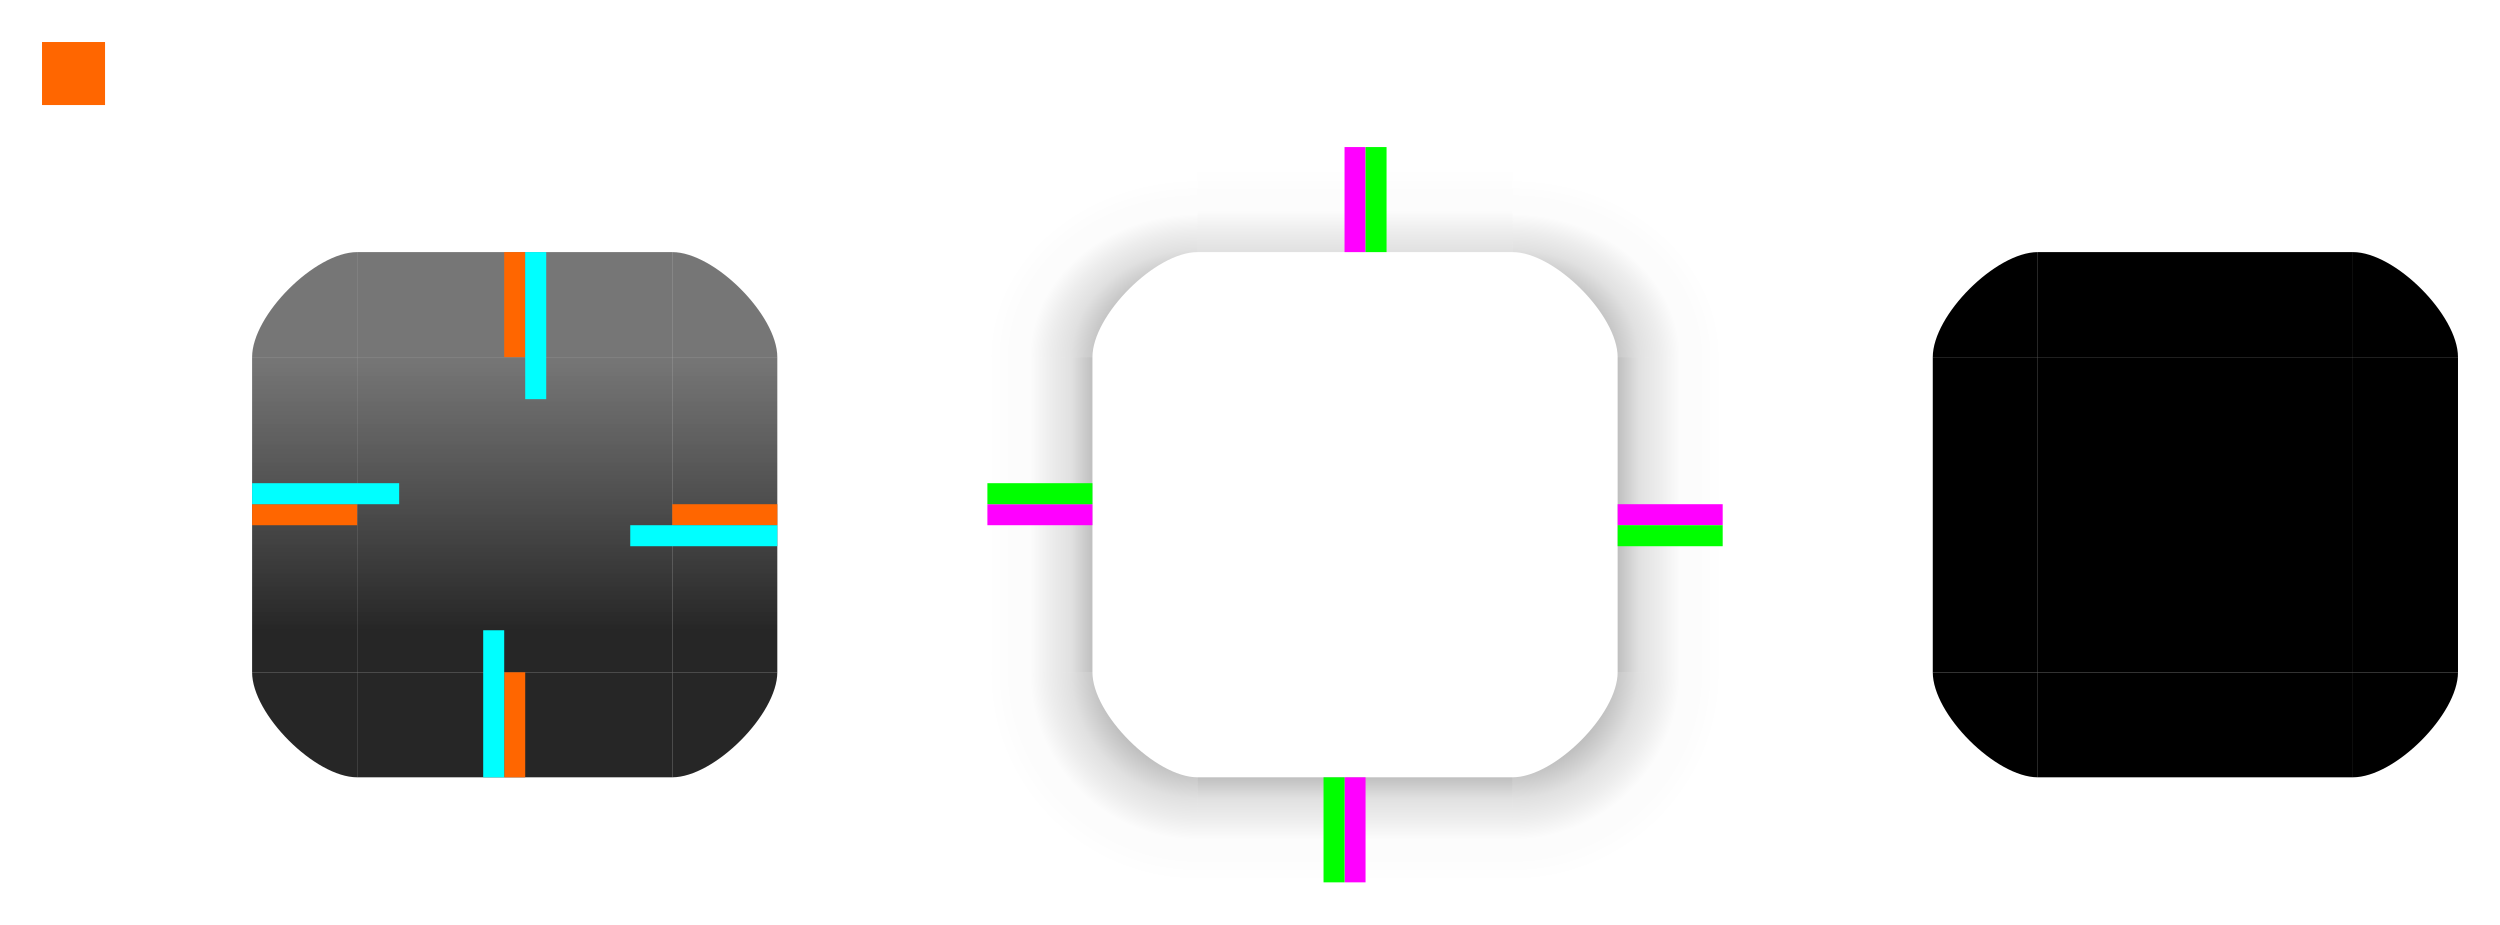
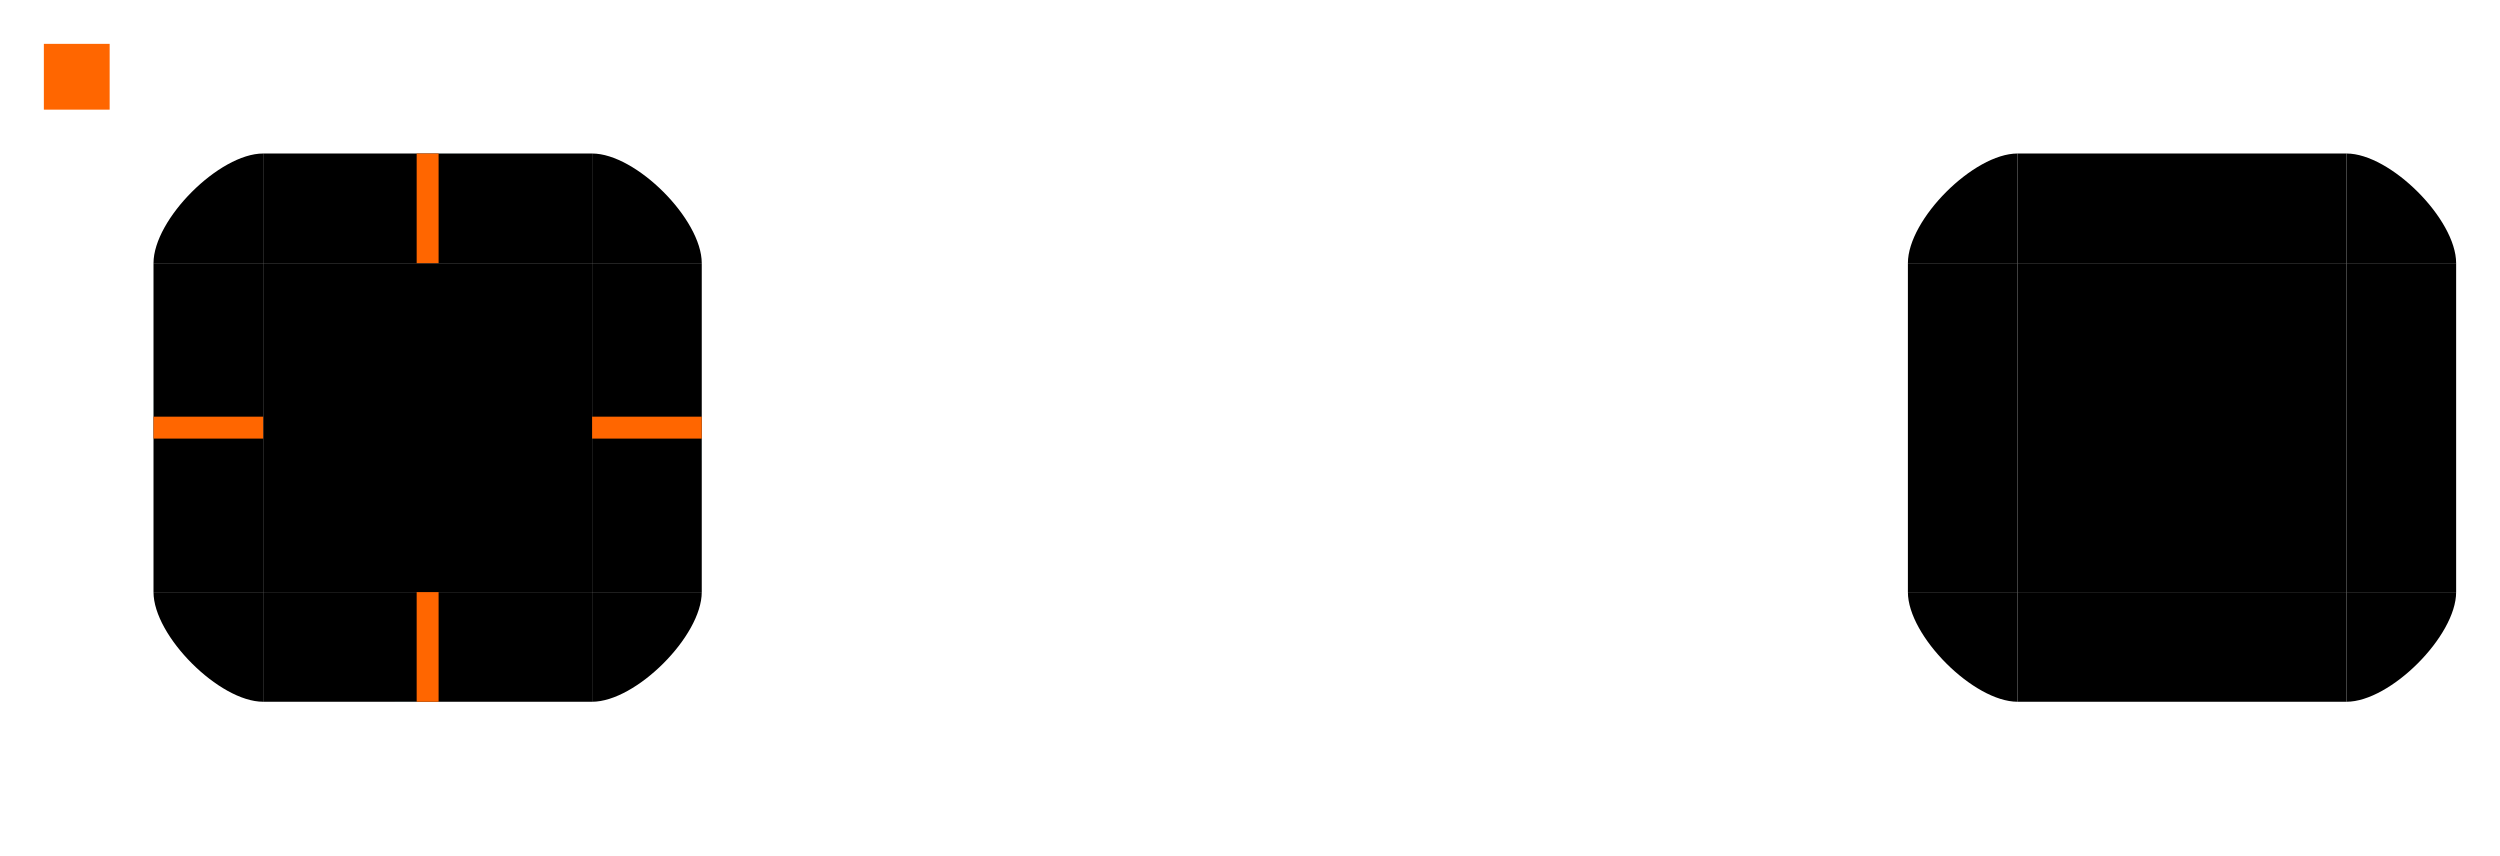
- <svg xmlns="http://www.w3.org/2000/svg" xmlns:xlink="http://www.w3.org/1999/xlink" width="119" height="44" viewBox="0 0 119 44" version="1.1" id="svg5">
-   <defs id="defs2">
-     <linearGradient id="linearGradient11104">
-       <stop style="stop-color:#000000;stop-opacity:0.851" offset="0" id="stop11098" />
-       <stop style="stop-color:#000000;stop-opacity:0.85" offset="0.133" id="stop11100" />
-       <stop style="stop-color:#1b1b1b;stop-opacity:0.6" offset="1" id="stop11102" />
-     </linearGradient>
-     <linearGradient id="linearGradient20574">
-       <stop style="stop-color:#000000;stop-opacity:0.45" offset="0" id="stop20560" />
-       <stop style="stop-color:#000000;stop-opacity:0.31" offset="0.4" id="stop20562" />
-       <stop style="stop-color:#000000;stop-opacity:0.12" offset="0.6" id="stop20564" />
-       <stop style="stop-color:#000000;stop-opacity:0.07" offset="0.7" id="stop20566" />
-       <stop style="stop-color:#000000;stop-opacity:0.01" offset="0.8" id="stop20568" />
-       <stop style="stop-color:#000000;stop-opacity:0.01" offset="0.9" id="stop20570" />
-       <stop style="stop-color:#000000;stop-opacity:0;" offset="1" id="stop20572" />
-     </linearGradient>
-     <linearGradient id="linearGradient20558">
-       <stop style="stop-color:#000000;stop-opacity:0.45" offset="0" id="stop20544" />
-       <stop style="stop-color:#000000;stop-opacity:0.31" offset="0.4" id="stop20546" />
-       <stop style="stop-color:#000000;stop-opacity:0.12" offset="0.6" id="stop20548" />
-       <stop style="stop-color:#000000;stop-opacity:0.07" offset="0.7" id="stop20550" />
-       <stop style="stop-color:#000000;stop-opacity:0.01" offset="0.8" id="stop20552" />
-       <stop style="stop-color:#000000;stop-opacity:0.01" offset="0.9" id="stop20554" />
-       <stop style="stop-color:#000000;stop-opacity:0;" offset="1" id="stop20556" />
-     </linearGradient>
-     <linearGradient id="linearGradient20542">
-       <stop style="stop-color:#000000;stop-opacity:0.45" offset="0" id="stop20528" />
-       <stop style="stop-color:#000000;stop-opacity:0.31" offset="0.4" id="stop20530" />
-       <stop style="stop-color:#000000;stop-opacity:0.12" offset="0.6" id="stop20532" />
-       <stop style="stop-color:#000000;stop-opacity:0.07" offset="0.7" id="stop20534" />
-       <stop style="stop-color:#000000;stop-opacity:0.01" offset="0.8" id="stop20536" />
-       <stop style="stop-color:#000000;stop-opacity:0.01" offset="0.9" id="stop20538" />
-       <stop style="stop-color:#000000;stop-opacity:0;" offset="1" id="stop20540" />
-     </linearGradient>
-     <linearGradient id="linearGradient20488">
-       <stop style="stop-color:#000000;stop-opacity:0.25" offset="0" id="stop20476" />
-       <stop style="stop-color:#000000;stop-opacity:0.12" offset="0.2" id="stop20478" />
-       <stop style="stop-color:#000000;stop-opacity:0.07" offset="0.4" id="stop20480" />
-       <stop style="stop-color:#000000;stop-opacity:0.01" offset="0.599" id="stop20482" />
-       <stop style="stop-color:#000000;stop-opacity:0.01" offset="0.798" id="stop20484" />
-       <stop style="stop-color:#000000;stop-opacity:0;" offset="1" id="stop20486" />
-     </linearGradient>
-     <linearGradient id="linearGradient20474">
-       <stop style="stop-color:#000000;stop-opacity:0.25" offset="0" id="stop20462" />
-       <stop style="stop-color:#000000;stop-opacity:0.12" offset="0.2" id="stop20464" />
-       <stop style="stop-color:#000000;stop-opacity:0.07" offset="0.4" id="stop20466" />
-       <stop style="stop-color:#000000;stop-opacity:0.01" offset="0.599" id="stop20468" />
-       <stop style="stop-color:#000000;stop-opacity:0.01" offset="0.798" id="stop20470" />
-       <stop style="stop-color:#000000;stop-opacity:0;" offset="1" id="stop20472" />
-     </linearGradient>
-     <linearGradient id="linearGradient19446">
-       <stop style="stop-color:#000000;stop-opacity:0.45" offset="0" id="stop19432" />
-       <stop style="stop-color:#000000;stop-opacity:0.31" offset="0.4" id="stop19434" />
-       <stop style="stop-color:#000000;stop-opacity:0.12" offset="0.6" id="stop19436" />
-       <stop style="stop-color:#000000;stop-opacity:0.07" offset="0.7" id="stop19438" />
-       <stop style="stop-color:#000000;stop-opacity:0.01" offset="0.8" id="stop19440" />
-       <stop style="stop-color:#000000;stop-opacity:0.01" offset="0.9" id="stop19442" />
-       <stop style="stop-color:#000000;stop-opacity:0;" offset="1" id="stop19444" />
-     </linearGradient>
-     <linearGradient id="linearGradient18914">
-       <stop style="stop-color:#000000;stop-opacity:0.25" offset="0" id="stop18902" />
-       <stop style="stop-color:#000000;stop-opacity:0.12" offset="0.2" id="stop18904" />
-       <stop style="stop-color:#000000;stop-opacity:0.07" offset="0.4" id="stop18906" />
-       <stop style="stop-color:#000000;stop-opacity:0.01" offset="0.599" id="stop18908" />
-       <stop style="stop-color:#000000;stop-opacity:0.01" offset="0.798" id="stop18910" />
-       <stop style="stop-color:#000000;stop-opacity:0;" offset="1" id="stop18912" />
-     </linearGradient>
-     <linearGradient id="linearGradient15516">
-       <stop style="stop-color:#000000;stop-opacity:0.12" offset="0" id="stop15504" />
-       <stop style="stop-color:#000000;stop-opacity:0.07" offset="0.2" id="stop15506" />
-       <stop style="stop-color:#000000;stop-opacity:0.01" offset="0.4" id="stop15508" />
-       <stop style="stop-color:#000000;stop-opacity:0.01" offset="0.599" id="stop15510" />
-       <stop style="stop-color:#000000;stop-opacity:0" offset="0.798" id="stop15512" />
-       <stop style="stop-color:#000000;stop-opacity:0;" offset="1" id="stop15514" />
-     </linearGradient>
-     <radialGradient xlink:href="#linearGradient20542" id="radialGradient12583-2-82-3-9" cx="310" cy="361.25" fx="310" fy="361.25" r="5" gradientUnits="userSpaceOnUse" gradientTransform="matrix(0,2,-2,0,1057.5,-245)" />
-     <linearGradient xlink:href="#linearGradient15516" id="linearGradient18867" gradientUnits="userSpaceOnUse" x1="328" y1="355" x2="328" y2="350" />
-     <linearGradient xlink:href="#linearGradient18914" id="linearGradient18871" gradientUnits="userSpaceOnUse" gradientTransform="translate(-695,-40)" x1="328" y1="355" x2="328" y2="350" />
-     <linearGradient xlink:href="#linearGradient20474" id="linearGradient19227" gradientUnits="userSpaceOnUse" gradientTransform="translate(-695,-695)" x1="328" y1="355" x2="328" y2="350" />
-     <linearGradient xlink:href="#linearGradient20488" id="linearGradient19258" gradientUnits="userSpaceOnUse" gradientTransform="translate(-655,-735)" x1="328" y1="355" x2="328" y2="350" />
-     <radialGradient xlink:href="#linearGradient20558" id="radialGradient12583-2-82-3-9-5" cx="310" cy="361.25" fx="310" fy="361.25" r="5" gradientUnits="userSpaceOnUse" gradientTransform="matrix(0,2,2,0,-402.5,-245)" />
-     <radialGradient xlink:href="#linearGradient20574" id="radialGradient12583-2-82-3-9-5-1" cx="310" cy="361.25" fx="310" fy="361.25" r="5" gradientUnits="userSpaceOnUse" gradientTransform="matrix(0,-1.707342,-2,0,1057.5,889.2759)" />
-     <radialGradient xlink:href="#linearGradient19446" id="radialGradient12583-2-82-3-9-5-1-2" cx="310" cy="361.25" fx="310" fy="361.25" r="5" gradientUnits="userSpaceOnUse" gradientTransform="matrix(0,-1.707342,2,0,-402.5,889.2759)" />
-     <linearGradient xlink:href="#linearGradient11104" id="linearGradient967" x1="288" y1="375" x2="288" y2="360" gradientUnits="userSpaceOnUse" />
-     <linearGradient xlink:href="#linearGradient11104" id="linearGradient10923" x1="298" y1="375" x2="298" y2="360" gradientUnits="userSpaceOnUse" />
-     <linearGradient xlink:href="#linearGradient11104" id="linearGradient10933" gradientUnits="userSpaceOnUse" x1="277" y1="375" x2="277" y2="360" />
-   </defs>
-   <g id="layer1" transform="translate(-263,-343)">
-     <rect style="opacity:1;fill-opacity:1;fill-rule:nonzero;stroke:none;fill:url(#linearGradient967)" id="center" width="15" height="15" x="280" y="360" class="ColorScheme-Background" />
-     <rect style="opacity:1;fill-opacity:1.0;fill-rule:evenodd;fill:url(#linearGradient10923)" id="right" width="5" height="15" x="295" y="360" class="ColorScheme-Background" />
-     <rect style="opacity:0.6;fill-opacity:1;fill-rule:nonzero;fill:#1b1b1b" id="top" width="15" height="5" x="280" y="355" class="ColorScheme-Background" />
-     <rect style="opacity:1;fill-opacity:1.0;fill-rule:evenodd;fill:url(#linearGradient10933)" id="left" width="5" height="15" x="275" y="360" class="ColorScheme-Background" />
-     <rect style="opacity:0.85;fill-opacity:1;fill-rule:evenodd;fill:#000000" id="bottom" width="15" height="5" x="280" y="375" class="ColorScheme-Background" />
-     <path d="m 295,355 v 5 h 5 c 0,-2 -3,-5 -5,-5 z" id="topright" style="opacity:0.6;fill-opacity:1;fill-rule:nonzero;fill:#1b1b1b" class="ColorScheme-Background" />
-     <path d="m 275,360 h 5 v -5 c -2,0 -5,3 -5,5 z" id="topleft" style="opacity:0.6;fill-opacity:1;fill-rule:nonzero;fill:#1b1b1b" class="ColorScheme-Background" />
-     <path d="m 280,380 v -5 h -5 c 0,2 3,5 5,5 z" id="bottomleft" style="opacity:0.85;fill-opacity:1;fill-rule:nonzero;fill:#000000" class="ColorScheme-Background" />
-     <path d="m 300,375 h -5 v 5 c 2,0 5,-3 5,-5 z" id="bottomright" style="opacity:0.85;fill-opacity:1;fill-rule:nonzero;fill:#000000" class="ColorScheme-Background" />
+ <svg xmlns="http://www.w3.org/2000/svg" width="114" height="39" viewBox="0 0 114 39" version="1.1" id="svg5">
+   <defs id="defs2" />
+   <g id="layer1" transform="translate(-268,-348)">
+     <rect style="opacity:1;fill-opacity:1;fill-rule:nonzero" id="center" width="15" height="15" x="280" y="360" class="ColorScheme-Background" />
+     <rect style="opacity:1;fill-opacity:1;fill-rule:nonzero" id="right" width="5" height="15" x="295" y="360" class="ColorScheme-Background" />
+     <rect style="opacity:1;fill-opacity:1;fill-rule:nonzero" id="top" width="15" height="5" x="280" y="355" class="ColorScheme-Background" />
+     <rect style="opacity:1;fill-opacity:1;fill-rule:nonzero" id="left" width="5" height="15" x="275" y="360" class="ColorScheme-Background" />
+     <rect style="opacity:1;fill-opacity:1;fill-rule:nonzero" id="bottom" width="15" height="5" x="280" y="375" class="ColorScheme-Background" />
+     <path d="m 295,355 v 5 h 5 c 0,-2 -3,-5 -5,-5 z" id="topright" style="opacity:1;fill-opacity:1;fill-rule:nonzero" class="ColorScheme-Background" />
+     <path d="m 275,360 h 5 v -5 c -2,0 -5,3 -5,5 z" id="topleft" style="opacity:1;fill-opacity:1;fill-rule:nonzero" class="ColorScheme-Background" />
+     <path d="m 280,380 v -5 h -5 c 0,2 3,5 5,5 z" id="bottomleft" style="opacity:1;fill-opacity:1;fill-rule:nonzero" class="ColorScheme-Background" />
+     <path d="m 300,375 h -5 v 5 c 2,0 5,-3 5,-5 z" id="bottomright" style="opacity:1;fill-opacity:1;fill-rule:nonzero" class="ColorScheme-Background" />
    <rect style="fill:#000000;fill-opacity:1;fill-rule:nonzero" id="mask-center" width="15" height="15" x="360" y="360" />
    <rect style="fill:#000000;fill-opacity:1;fill-rule:evenodd" id="mask-right" width="5" height="15" x="375" y="360" />
    <rect style="fill:#000000;fill-opacity:1;fill-rule:nonzero" id="mask-top" width="15" height="5" x="360" y="355" />
    <rect style="fill:#000000;fill-opacity:1;fill-rule:evenodd" id="mask-left" width="5" height="15" x="355" y="360" />
    <rect style="fill:#000000;fill-opacity:1;fill-rule:evenodd" id="mask-bottom" width="15" height="5" x="360" y="375" />
    <path d="m 375,355 v 5 h 5 c 0,-2 -3,-5 -5,-5 z" id="mask-topright" style="fill:#000000;fill-opacity:1" />
    <path d="m 355,360 h 5 v -5 c -2,0 -5,3 -5,5 z" id="mask-topleft" style="fill:#000000;fill-opacity:1" />
    <path d="m 360,380 v -5 h -5 c 0,2 3,5 5,5 z" id="mask-bottomleft" style="fill:#000000;fill-opacity:1" />
    <path d="m 380,375 h -5 v 5 c 2,0 5,-3 5,-5 z" id="mask-bottomright" style="fill:#000000;fill-opacity:1" />
    <rect style="opacity:1;fill:#ff6600;fill-opacity:1;fill-rule:nonzero" id="hint-left-margin" width="5" height="1" x="275" y="367" />
    <rect style="opacity:1;fill:#ff6600;fill-opacity:1;fill-rule:nonzero" id="hint-top-margin" width="1" height="5" x="287" y="355" />
    <rect style="opacity:1;fill:#ff6600;fill-opacity:1;fill-rule:nonzero" id="hint-right-margin" width="5" height="1" x="295" y="367" />
    <rect style="opacity:1;fill:#ff6600;fill-opacity:1;fill-rule:nonzero" id="hint-bottom-margin" width="1" height="5" x="287" y="375" />
-     <rect style="opacity:1;fill:#00ffff;fill-opacity:1;fill-rule:nonzero" id="thick-hint-left-margin" width="7" height="1" x="275" y="366" />
-     <rect style="opacity:1;fill:#00ffff;fill-opacity:1;fill-rule:nonzero" id="thick-hint-top-margin" width="1" height="7" x="288" y="355" />
-     <rect style="opacity:1;fill:#00ffff;fill-opacity:1;fill-rule:nonzero" id="thick-hint-right-margin" width="7" height="1" x="293" y="368" />
-     <rect style="opacity:1;fill:#00ffff;fill-opacity:1;fill-rule:nonzero" id="thick-hint-bottom-margin" width="1" height="7" x="286" y="373" />
-     <rect style="opacity:1;fill:#ff6600;fill-opacity:1;fill-rule:nonzero;stroke-width:0.6" id="hint-stretch-borders" width="3" height="3" x="265" y="345" />
+     <rect style="opacity:1;fill:#00ffff;fill-opacity:1;fill-rule:nonzero;stroke-width:0.012" id="hint-left-inset" width="0.001" height="1" x="275" y="366" />
+     <rect style="opacity:1;fill:#00ffff;fill-opacity:1;fill-rule:nonzero;stroke-width:0.012" id="hint-top-inset" width="1" height="0.001" x="288" y="355" />
+     <rect style="opacity:1;fill:#00ffff;fill-opacity:1;fill-rule:nonzero;stroke-width:0.012" id="hint-right-inset" width="0.001" height="1" x="300" y="368" />
+     <rect style="opacity:1;fill:#00ffff;fill-opacity:1;fill-rule:nonzero;stroke-width:0.012" id="hint-bottom-inset" width="1" height="0.001" x="286" y="380" />
+     <rect style="opacity:1;fill:#ff6600;fill-opacity:1;fill-rule:nonzero;stroke-width:0.6" id="hint-stretch-borders" width="3" height="3" x="270" y="350" />
    <g id="g4866">
      <g id="g4869" />
    </g>
-     <rect style="fill:url(#linearGradient18867);fill-opacity:1;fill-rule:nonzero" id="shadow-top" width="15" height="5" x="320" y="350" />
-     <rect style="fill:url(#linearGradient18871);fill-opacity:1;fill-rule:nonzero" id="shadow-left" width="15" height="5" x="-375" y="310" transform="rotate(-90)" />
-     <rect style="fill:url(#linearGradient19227);fill-opacity:1;fill-rule:nonzero" id="shadow-right" width="15" height="5" x="-375" y="-345" transform="matrix(0,-1,-1,0,0,0)" />
-     <rect style="fill:url(#linearGradient19258);fill-opacity:1;fill-rule:nonzero" id="shadow-bottom" width="15" height="5" x="-335" y="-385" transform="scale(-1)" />
-     <path style="fill:url(#radialGradient12583-2-82-3-9);fill-opacity:1;stroke:none;stroke-width:1px;stroke-linecap:butt;stroke-linejoin:miter;stroke-opacity:1" d="m 340,375 c 0,2 -3,5 -5,5 v 5 h 10 v -10 c -1.575,0 -2.417,0 -5,0 z" id="shadow-bottomright" />
-     <path style="fill:url(#radialGradient12583-2-82-3-9-5);fill-opacity:1;stroke:none;stroke-width:1px;stroke-linecap:butt;stroke-linejoin:miter;stroke-opacity:1" d="m 315,375 c 0,2 3,5 5,5 v 5 h -10 v -10 c 1.575,0 2.417,0 5,0 z" id="shadow-bottomleft" />
-     <path style="fill:url(#radialGradient12583-2-82-3-9-5-1);fill-opacity:1;stroke:none;stroke-width:1px;stroke-linecap:butt;stroke-linejoin:miter;stroke-opacity:1" d="m 340,360 c 0,-2 -3,-5 -5,-5 v -5 h 10 v 10 c -1.575,0 -2.417,0 -5,0 z" id="shadow-topright" />
-     <path style="fill:url(#radialGradient12583-2-82-3-9-5-1-2);fill-opacity:1;stroke:none;stroke-width:1px;stroke-linecap:butt;stroke-linejoin:miter;stroke-opacity:1" d="m 315,360 c 0,-2 3,-5 5,-5 v -5 h -10 v 10 c 1.575,0 2.417,0 5,0 z" id="shadow-topleft" />
-     <rect style="opacity:1;fill:#ff00ff;fill-opacity:1;fill-rule:nonzero;stroke:none;stroke-opacity:0.31" id="shadow-hint-top-margin" width="1" height="5" x="327" y="350" />
-     <rect style="opacity:1;fill:#ff00ff;fill-opacity:1;fill-rule:nonzero;stroke:none;stroke-opacity:0.31" id="shadow-hint-right-margin" width="5" height="1" x="340" y="367" />
-     <rect style="opacity:1;fill:#ff00ff;fill-opacity:1;fill-rule:nonzero;stroke:none;stroke-opacity:0.31" id="shadow-hint-bottom-margin" width="1" height="5" x="327" y="380" />
-     <rect style="opacity:1;fill:#ff00ff;fill-opacity:1;fill-rule:nonzero;stroke:none;stroke-opacity:0.31" id="shadow-hint-left-margin" width="5" height="1" x="310" y="367" />
-     <rect style="opacity:1;fill:#00ff00;fill-opacity:1;fill-rule:nonzero;stroke:none;stroke-opacity:0.31" id="shadow-hint-top-inset" width="1" height="5" x="328" y="350" />
-     <rect style="opacity:1;fill:#00ff00;fill-opacity:1;fill-rule:nonzero;stroke:none;stroke-opacity:0.31" id="shadow-hint-right-inset" width="5" height="1" x="340" y="368" />
-     <rect style="opacity:1;fill:#00ff00;fill-opacity:1;fill-rule:nonzero;stroke:none;stroke-opacity:0.31" id="shadow-hint-bottom-inset" width="1" height="5" x="326" y="380" />
-     <rect style="opacity:1;fill:#00ff00;fill-opacity:1;fill-rule:nonzero;stroke:none;stroke-opacity:0.31" id="shadow-hint-left-inset" width="5" height="1" x="310" y="366" />
  </g>
</svg>
